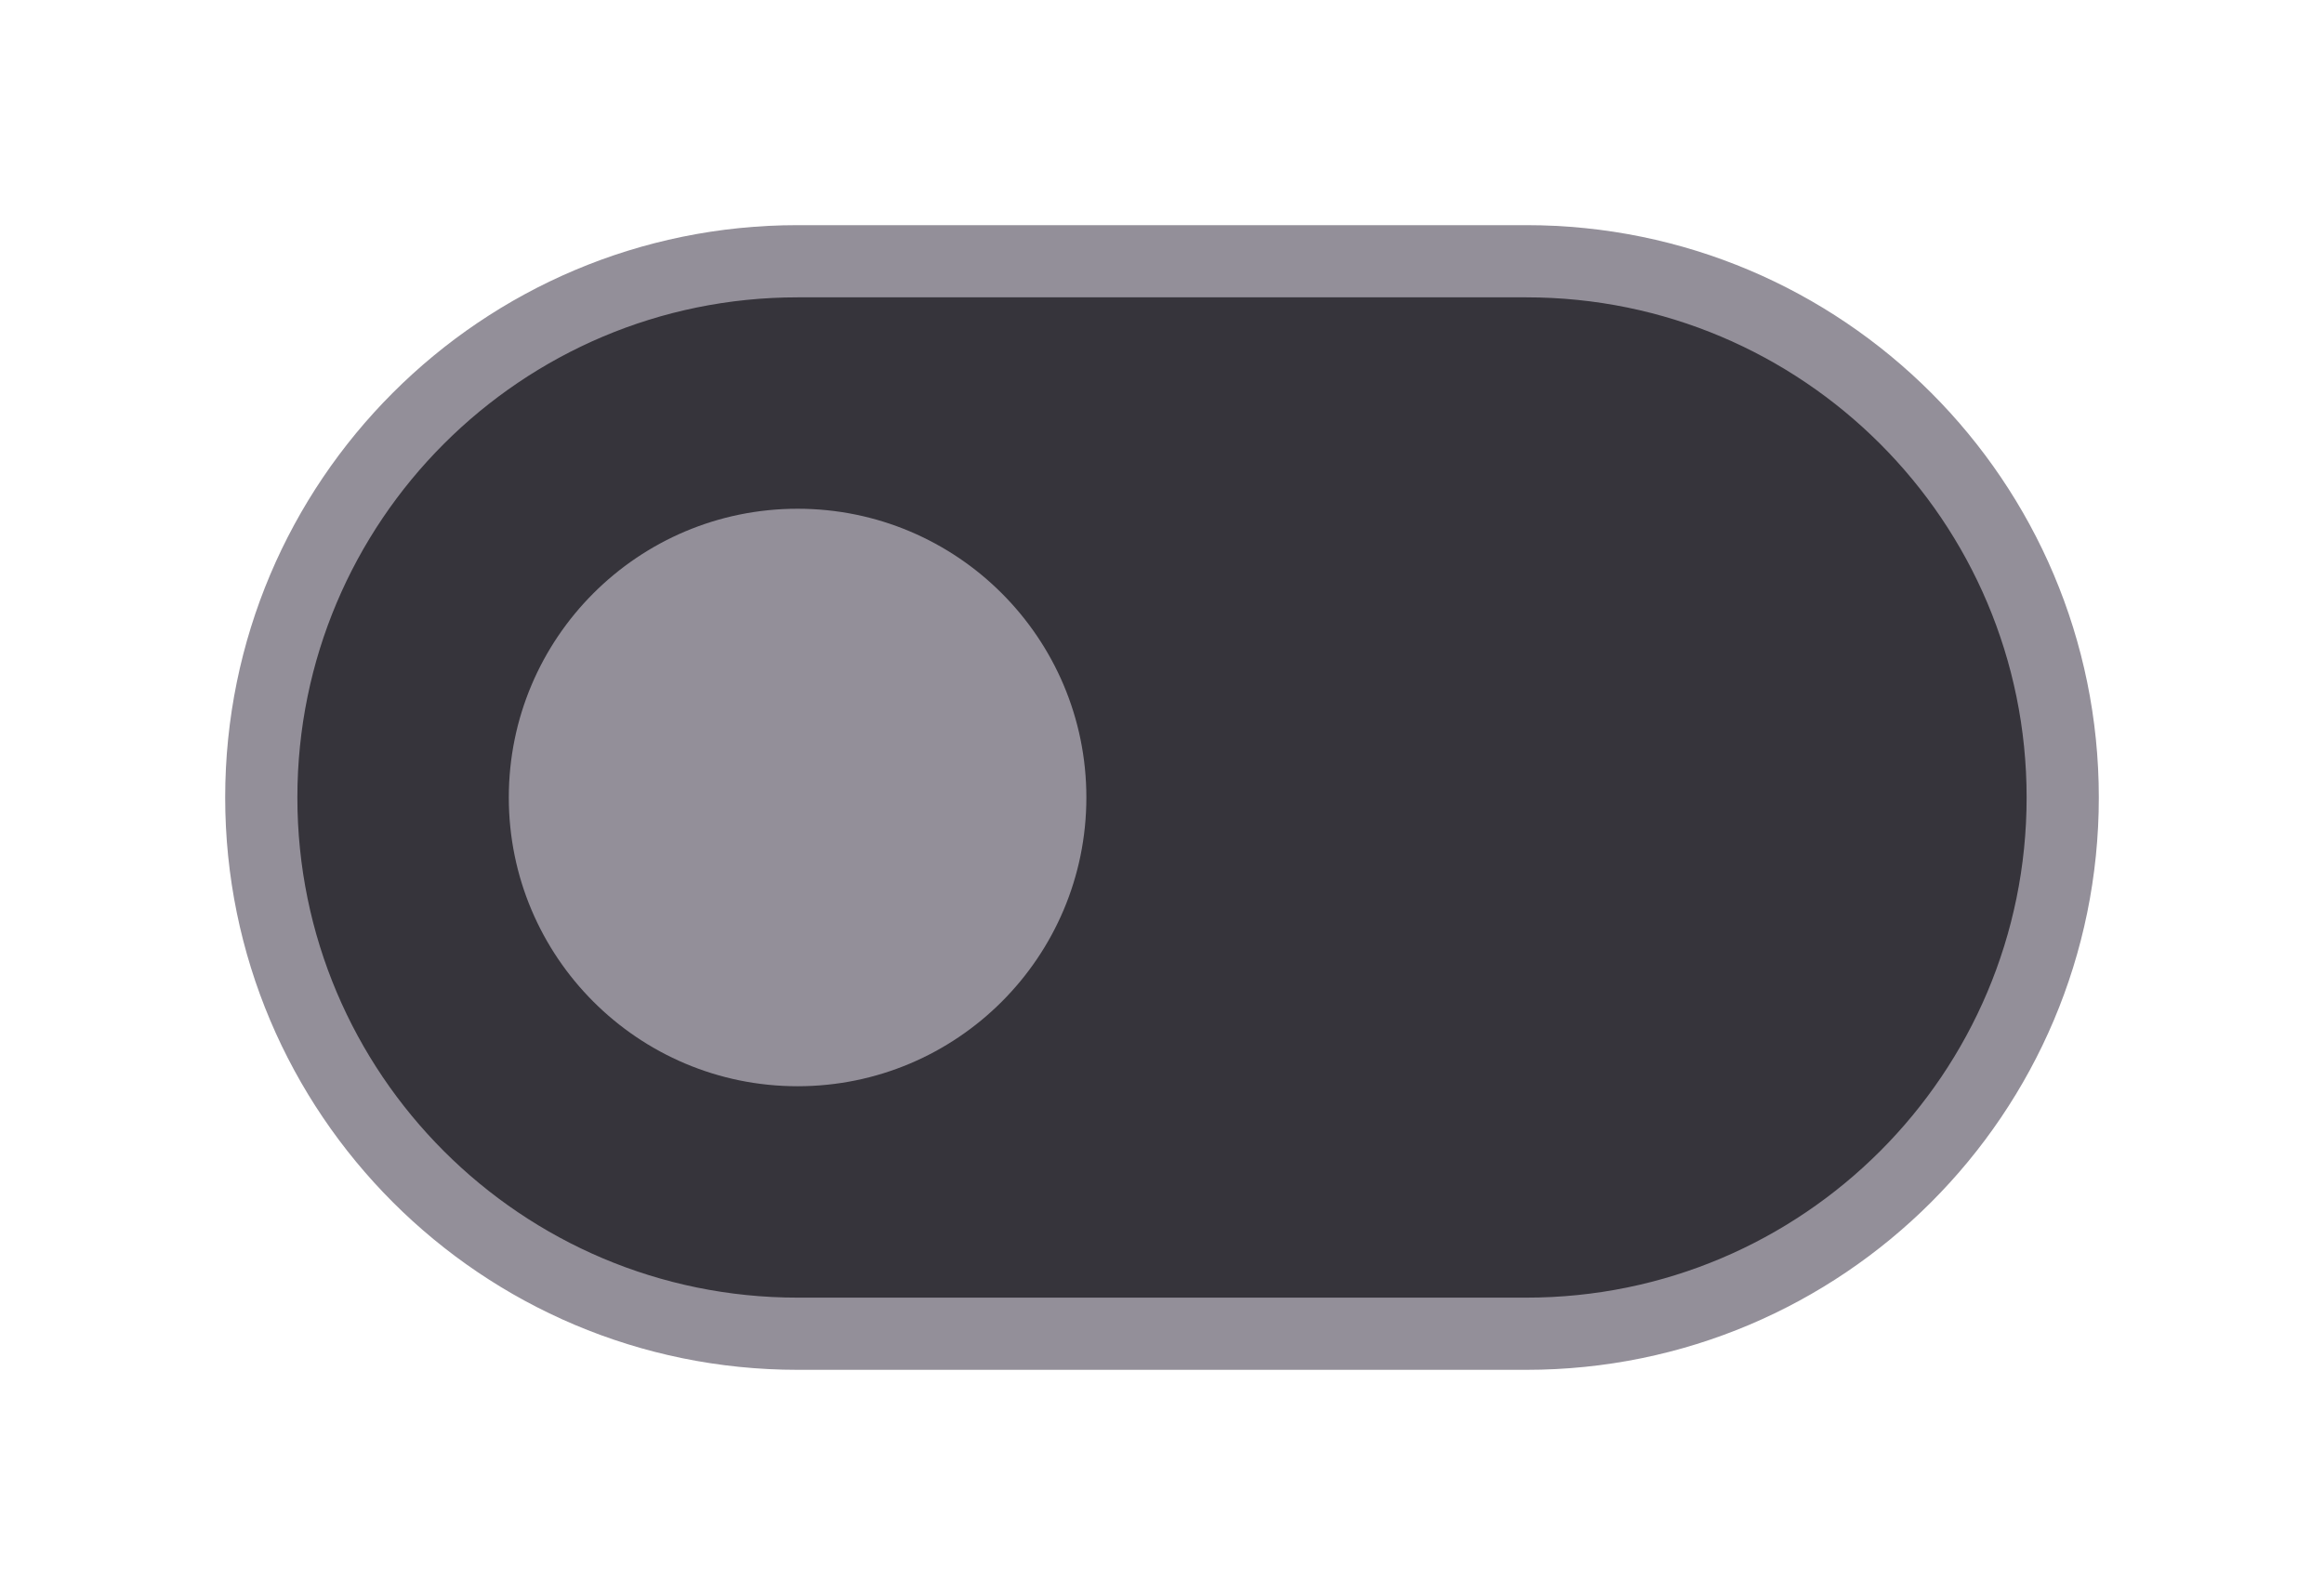
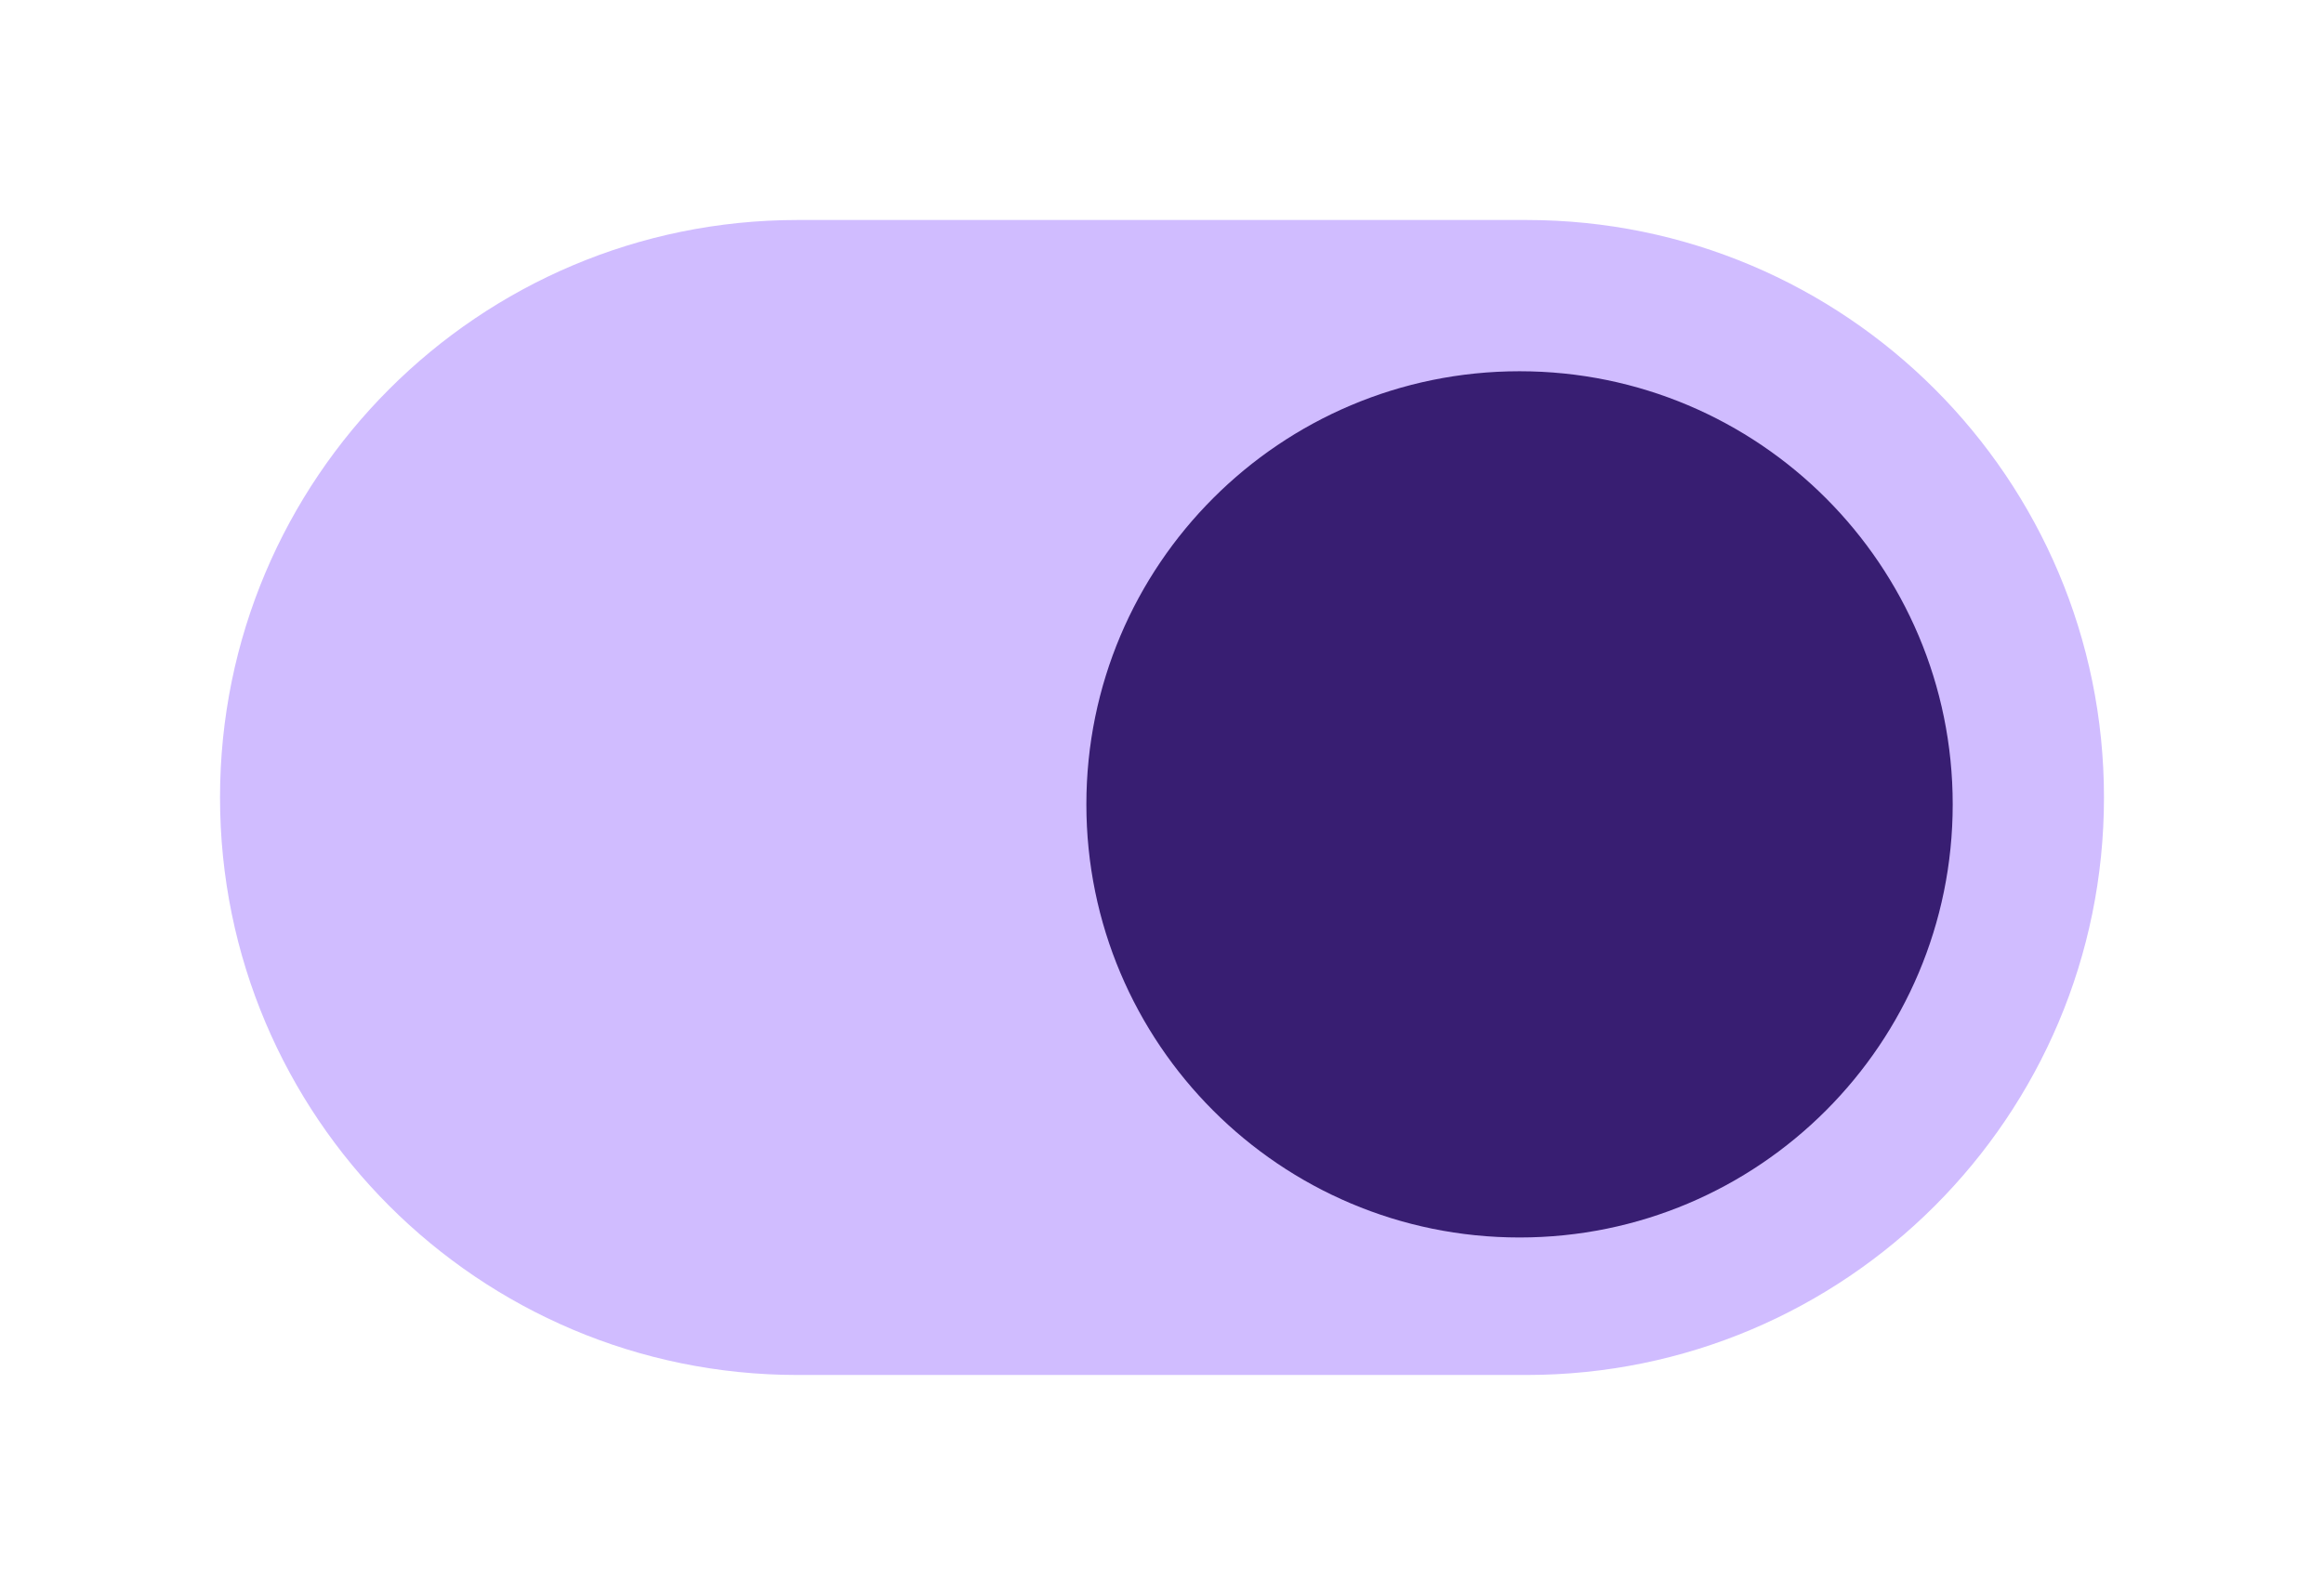
<svg xmlns="http://www.w3.org/2000/svg" width="169" height="116" viewBox="0 0 169 116" text-rendering="geometricPrecision" font-family="sans-serif">
  <g transform="translate(-26, -47)">
    <g id="Root">
      <g id="Box">
-         <rect x="45" y="66" width="131" height="78" rx="39" ry="39" fill="#36343B" stroke="#938F99" stroke-width="5.25" />
+         <rect x="42" y="63" width="137" height="84" rx="42" ry="42" fill="#D0BCFF" />
        <g id="Box">
-           <rect x="63" y="84" width="42" height="42" rx="21" ry="21" fill="#938F99" />
+           <rect x="105" y="74" width="63" height="63" rx="31.5" ry="31.5" fill="#381E72" />
        </g>
      </g>
    </g>
  </g>
</svg>
